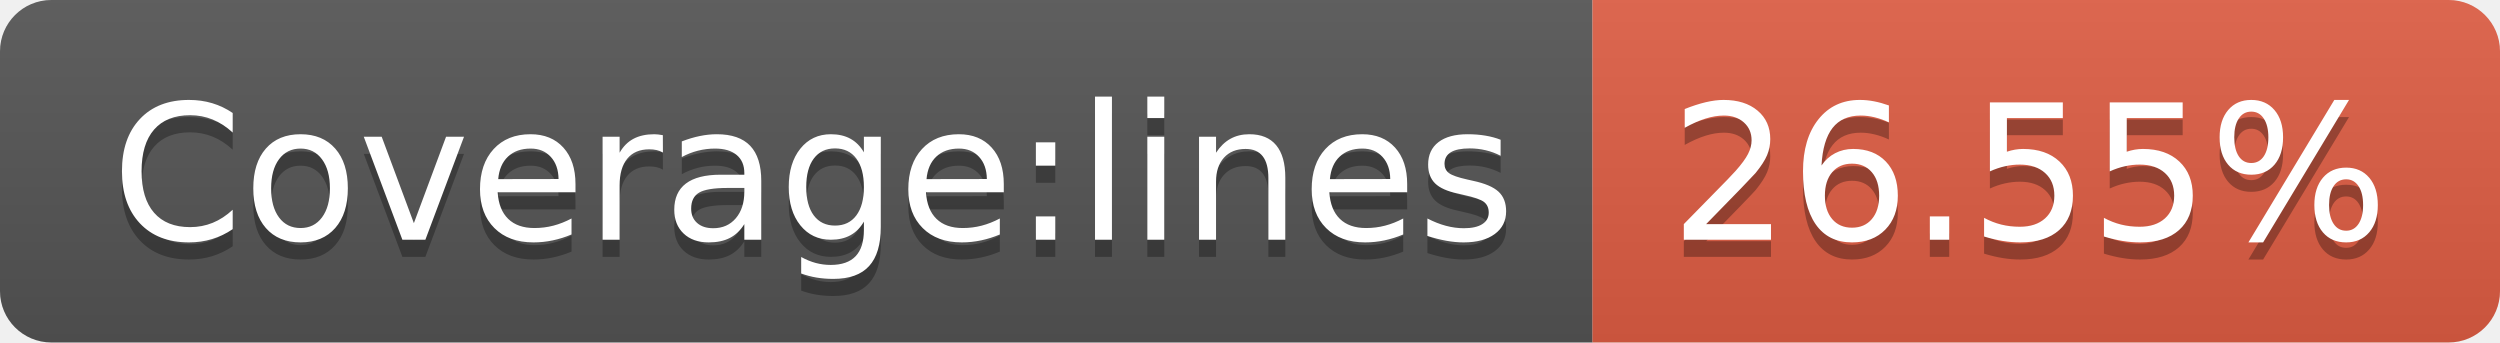
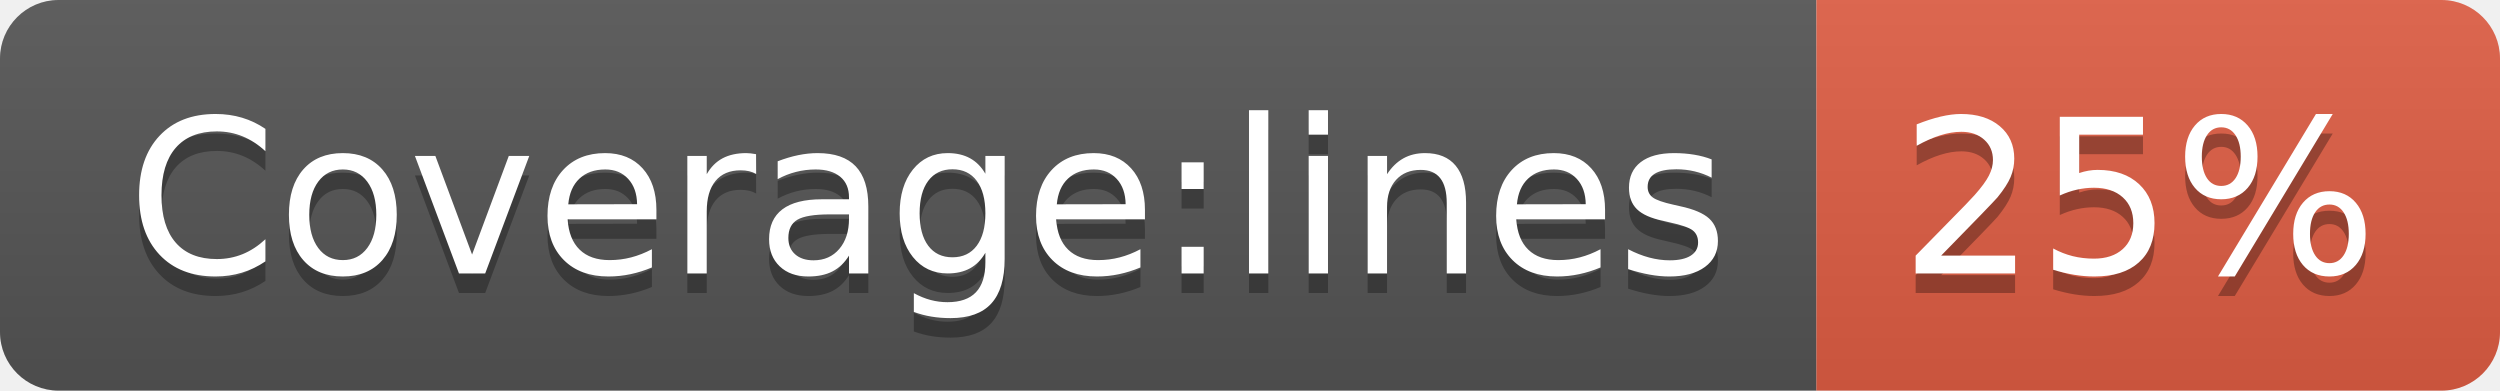
- <svg xmlns="http://www.w3.org/2000/svg" width="146" height="20">
+ <svg xmlns="http://www.w3.org/2000/svg" width="128" height="20">
  <linearGradient id="b" x2="0" y2="100%">
    <stop offset="0" stop-color="#bbb" stop-opacity=".1" />
    <stop offset="1" stop-opacity=".1" />
  </linearGradient>
  <clipPath id="a">
-     <rect width="146" height="20" rx="3" fill="#fff" />
+     <rect width="128" height="20" rx="3" fill="#fff" />
  </clipPath>
  <g clip-path="url(#a)">
    <path fill="#555" d="M0 0h93v20H0z" />
-     <path fill="#e05d44" d="M93 0h53v20H93z" />
-     <path fill="url(#b)" d="M0 0h146v20H0z" />
+     <path fill="#e05d44" d="M93 0h35v20H93z" />
+     <path fill="url(#b)" d="M0 0h128v20H0z" />
  </g>
  <g fill="#fff" text-anchor="middle" font-family="DejaVu Sans,Verdana,Geneva,sans-serif" font-size="110">
    <text x="475" y="150" fill="#010101" fill-opacity=".3" transform="scale(.1)" textLength="830">Coverage:lines</text>
    <text x="475" y="140" transform="scale(.1)" textLength="830">Coverage:lines</text>
-     <text x="1185" y="150" fill="#010101" fill-opacity=".3" transform="scale(.1)" textLength="430">26.55%</text>
-     <text x="1185" y="140" transform="scale(.1)" textLength="430">26.55%</text>
+     <text x="1095" y="150" fill="#010101" fill-opacity=".3" transform="scale(.1)" textLength="250">25%</text>
+     <text x="1095" y="140" transform="scale(.1)" textLength="250">25%</text>
  </g>
</svg>
